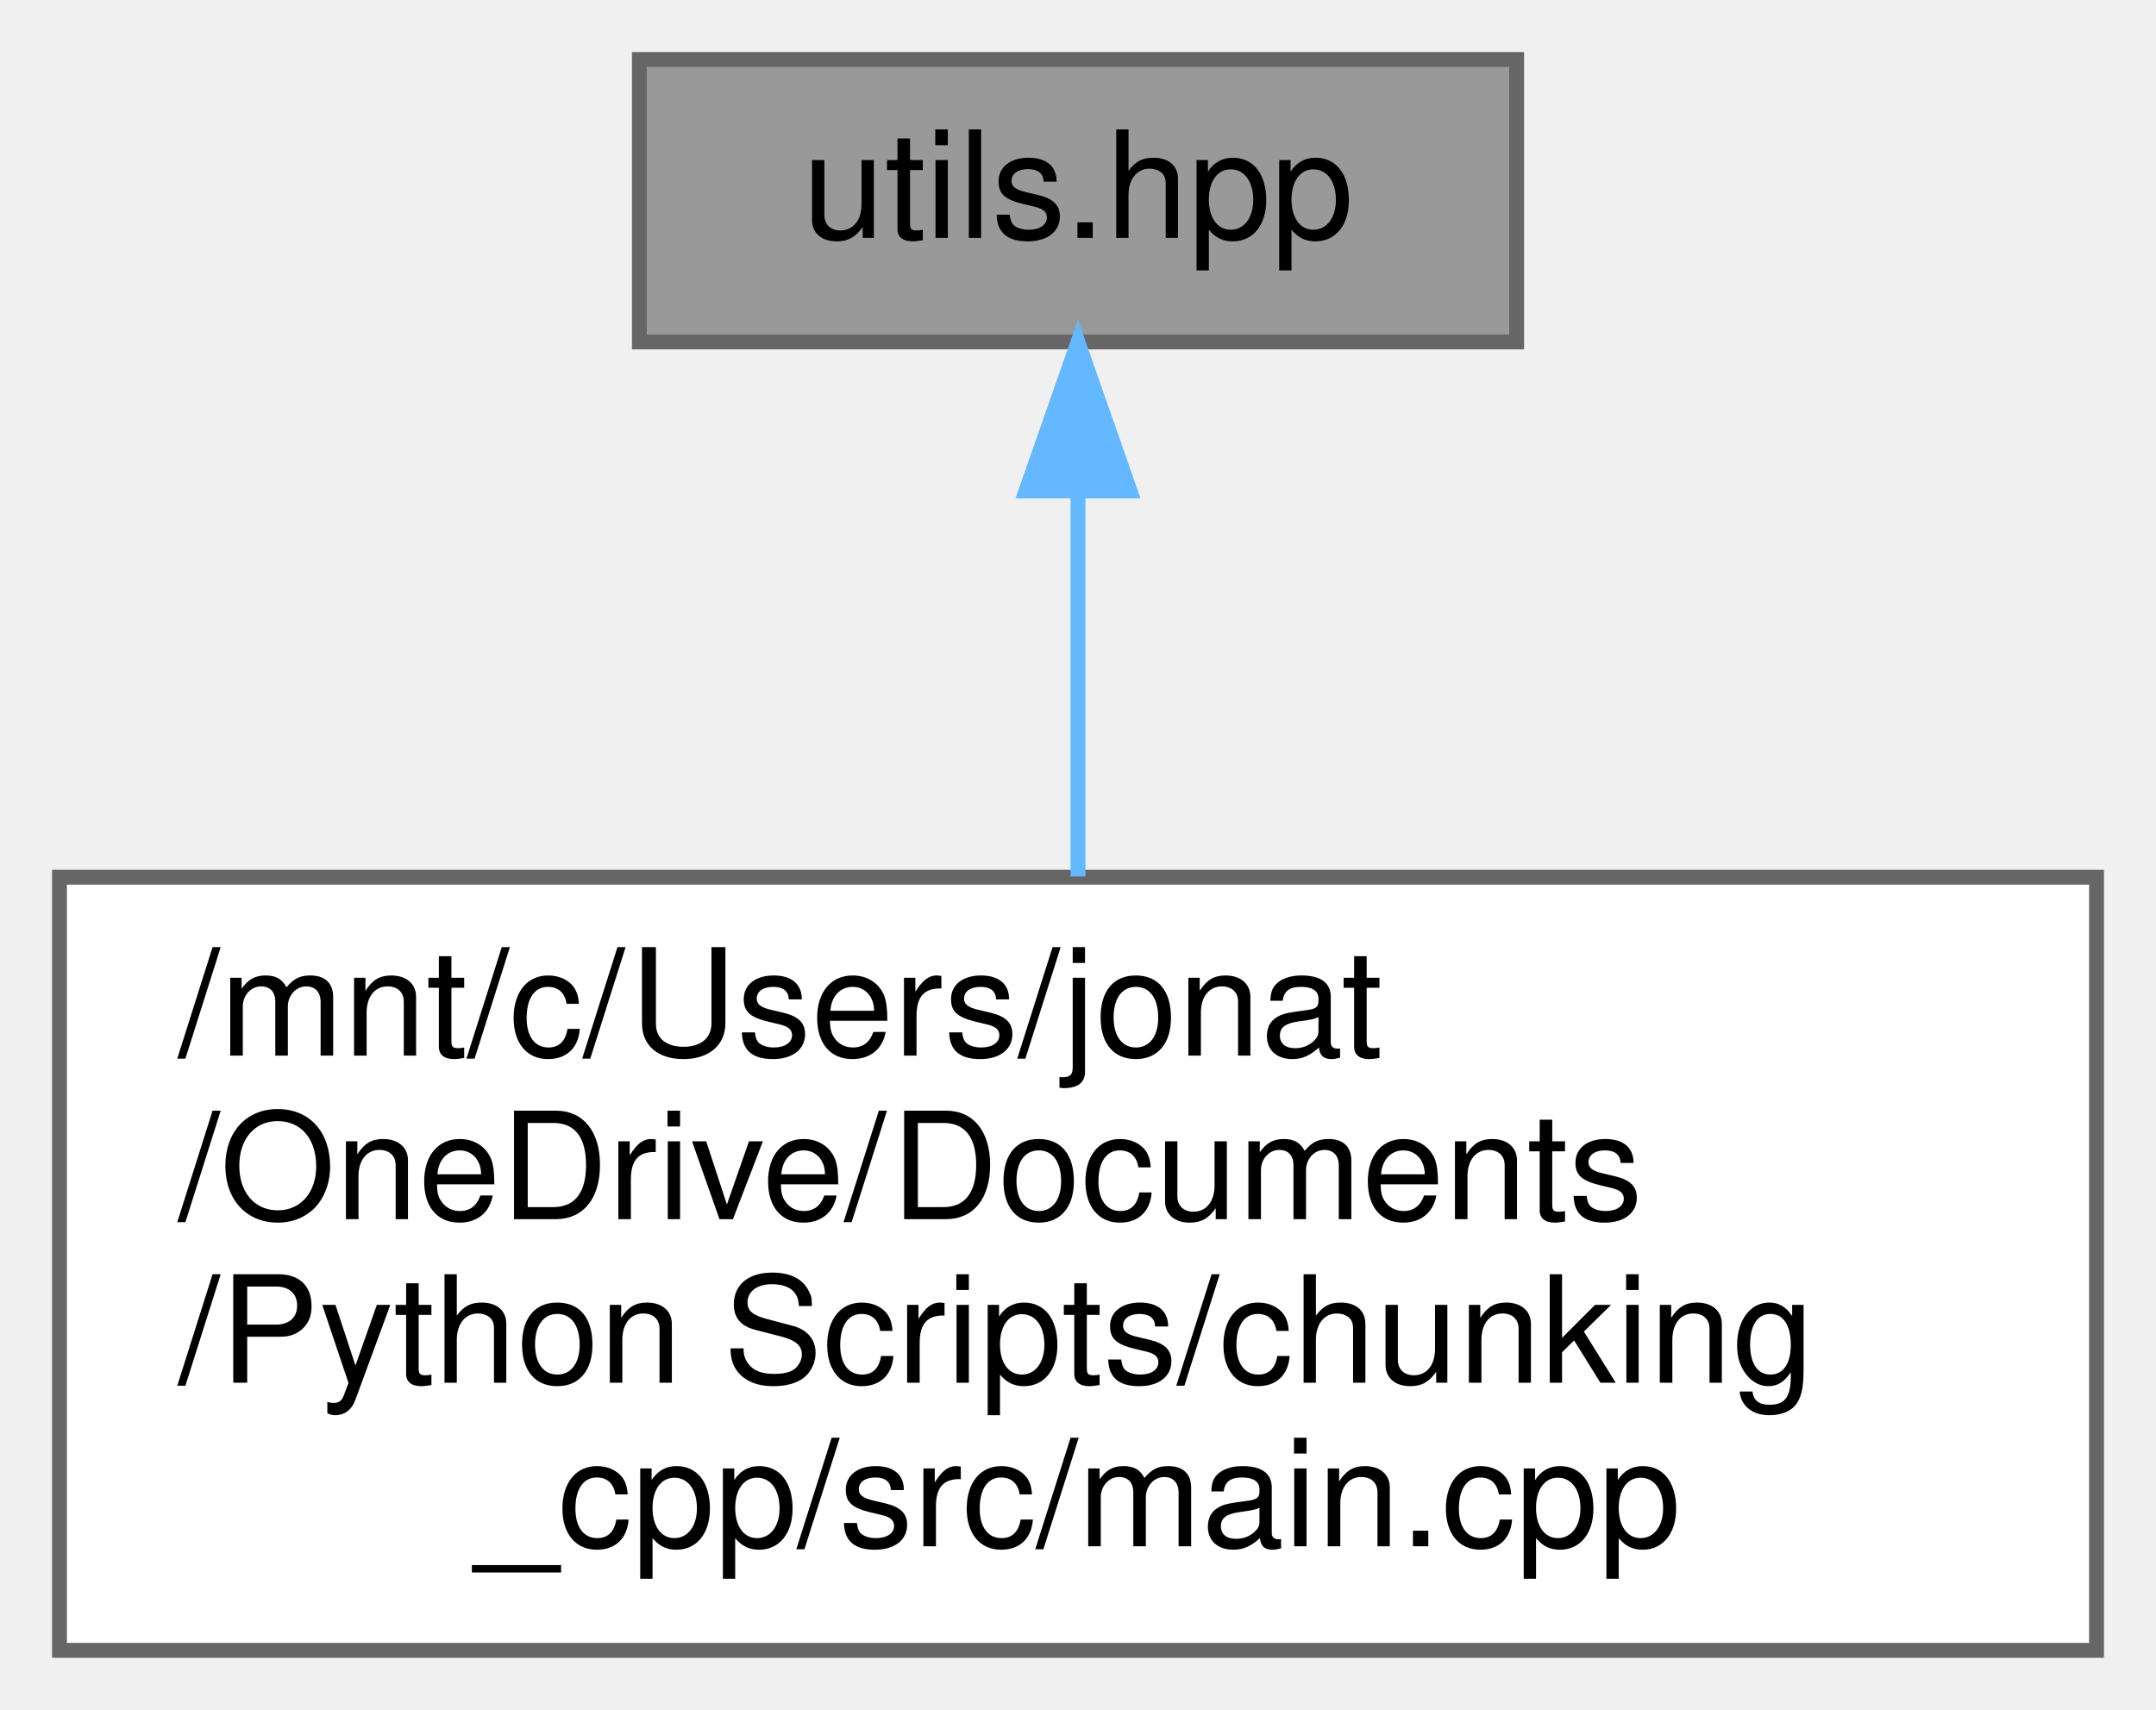
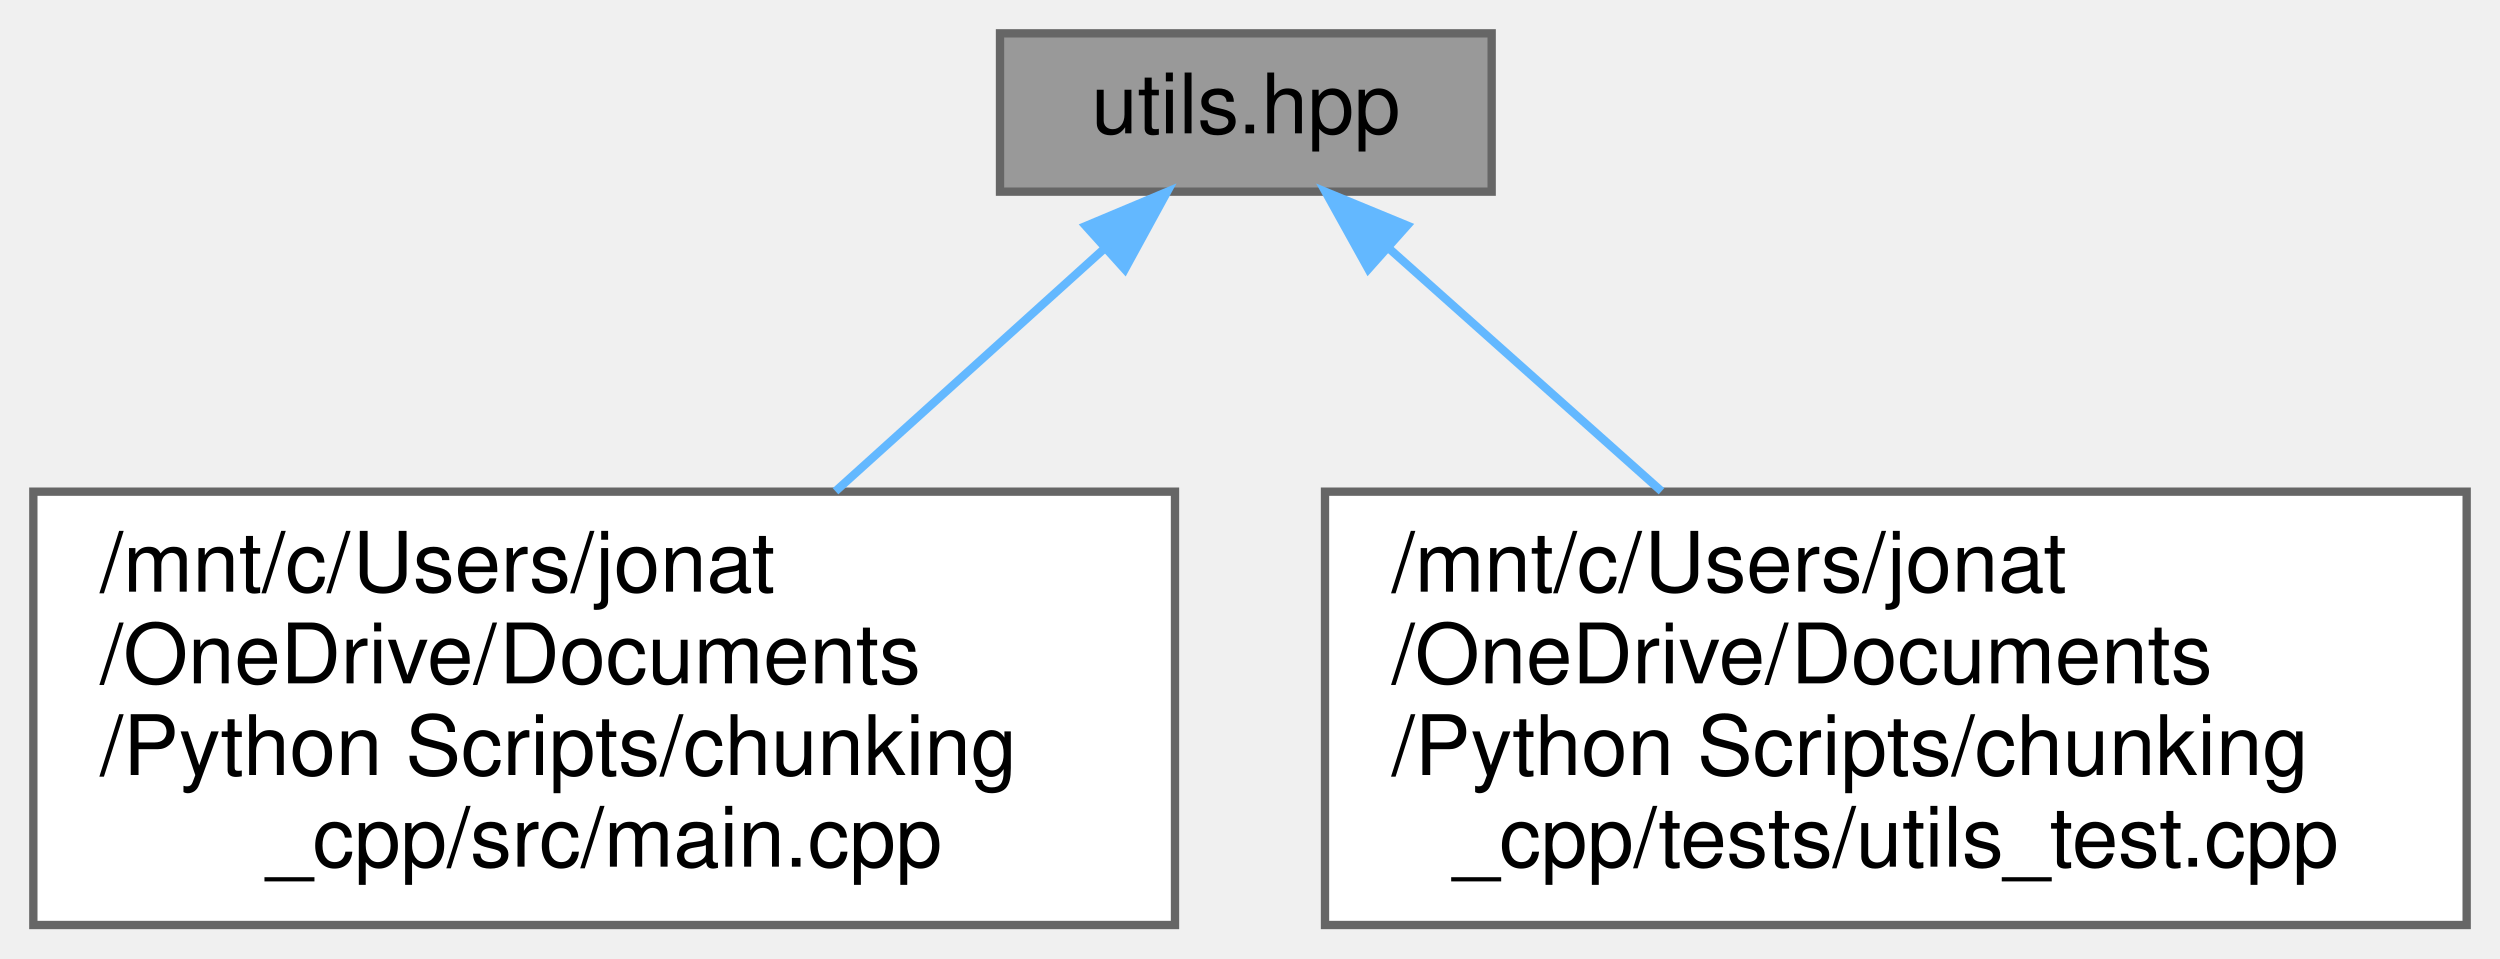
- <svg xmlns="http://www.w3.org/2000/svg" xmlns:xlink="http://www.w3.org/1999/xlink" width="145pt" height="115pt" viewBox="0.00 0.00 145.00 115.00">
+ <svg xmlns="http://www.w3.org/2000/svg" xmlns:xlink="http://www.w3.org/1999/xlink" width="300pt" height="115pt" viewBox="0.00 0.00 300.00 115.00">
  <g id="graph0" class="graph" transform="scale(1 1) rotate(0) translate(4 111)">
    <g id="Node000001" class="node">
      <g id="a_Node000001">
        <a xlink:title=" ">
-           <polygon fill="#999999" stroke="#666666" points="98,-107 39,-107 39,-88 98,-88 98,-107" />
-           <text text-anchor="middle" x="68.5" y="-95" font-family="Helvetica,sans-Serif" font-size="10.00">utils.hpp</text>
+           <polygon fill="#999999" stroke="#666666" points="175,-107 116,-107 116,-88 175,-88 175,-107" />
+           <text text-anchor="middle" x="145.5" y="-95" font-family="Helvetica,sans-Serif" font-size="10.00">utils.hpp</text>
        </a>
      </g>
    </g>
    <g id="Node000002" class="node">
      <g id="a_Node000002">
        <a xlink:href="main_8cpp.html" target="_top" xlink:title="Demonstrates various chunking strategies and operations.">
          <polygon fill="white" stroke="#666666" points="137,-52 0,-52 0,0 137,0 137,-52" />
          <text text-anchor="start" x="8" y="-40" font-family="Helvetica,sans-Serif" font-size="10.00">/mnt/c/Users/jonat</text>
          <text text-anchor="start" x="8" y="-29" font-family="Helvetica,sans-Serif" font-size="10.00">/OneDrive/Documents</text>
          <text text-anchor="start" x="8" y="-18" font-family="Helvetica,sans-Serif" font-size="10.00">/Python Scripts/chunking</text>
          <text text-anchor="middle" x="68.5" y="-7" font-family="Helvetica,sans-Serif" font-size="10.00">_cpp/src/main.cpp</text>
        </a>
      </g>
    </g>
    <g id="edge1_Node000001_Node000002" class="edge">
      <g id="a_edge1_Node000001_Node000002">
        <a xlink:title=" ">
-           <path fill="none" stroke="#63b8ff" d="M68.5,-77.96C68.5,-70.01 68.5,-60.61 68.5,-52.05" />
-           <polygon fill="#63b8ff" stroke="#63b8ff" points="65,-77.98 68.5,-87.98 72,-77.98 65,-77.98" />
+           <path fill="none" stroke="#63b8ff" d="M128.5,-81.15C119.04,-72.62 107.04,-61.79 96.26,-52.05" />
+           <polygon fill="#63b8ff" stroke="#63b8ff" points="126.29,-83.88 136.06,-87.98 130.98,-78.68 126.29,-83.88" />
+         </a>
+       </g>
+     </g>
+     <g id="Node000003" class="node">
+       <g id="a_Node000003">
+         <a xlink:href="utils__test_8cpp.html" target="_top" xlink:title=" ">
+           <polygon fill="white" stroke="#666666" points="292,-52 155,-52 155,0 292,0 292,-52" />
+           <text text-anchor="start" x="163" y="-40" font-family="Helvetica,sans-Serif" font-size="10.00">/mnt/c/Users/jonat</text>
+           <text text-anchor="start" x="163" y="-29" font-family="Helvetica,sans-Serif" font-size="10.00">/OneDrive/Documents</text>
+           <text text-anchor="start" x="163" y="-18" font-family="Helvetica,sans-Serif" font-size="10.00">/Python Scripts/chunking</text>
+           <text text-anchor="middle" x="223.5" y="-7" font-family="Helvetica,sans-Serif" font-size="10.00">_cpp/tests/utils_test.cpp</text>
+         </a>
+       </g>
+     </g>
+     <g id="edge2_Node000001_Node000003" class="edge">
+       <g id="a_edge2_Node000001_Node000003">
+         <a xlink:title=" ">
+           <path fill="none" stroke="#63b8ff" d="M162.72,-81.15C172.3,-72.62 184.46,-61.79 195.38,-52.05" />
+           <polygon fill="#63b8ff" stroke="#63b8ff" points="160.2,-78.71 155.06,-87.98 164.86,-83.94 160.2,-78.71" />
        </a>
      </g>
    </g>
  </g>
</svg>
